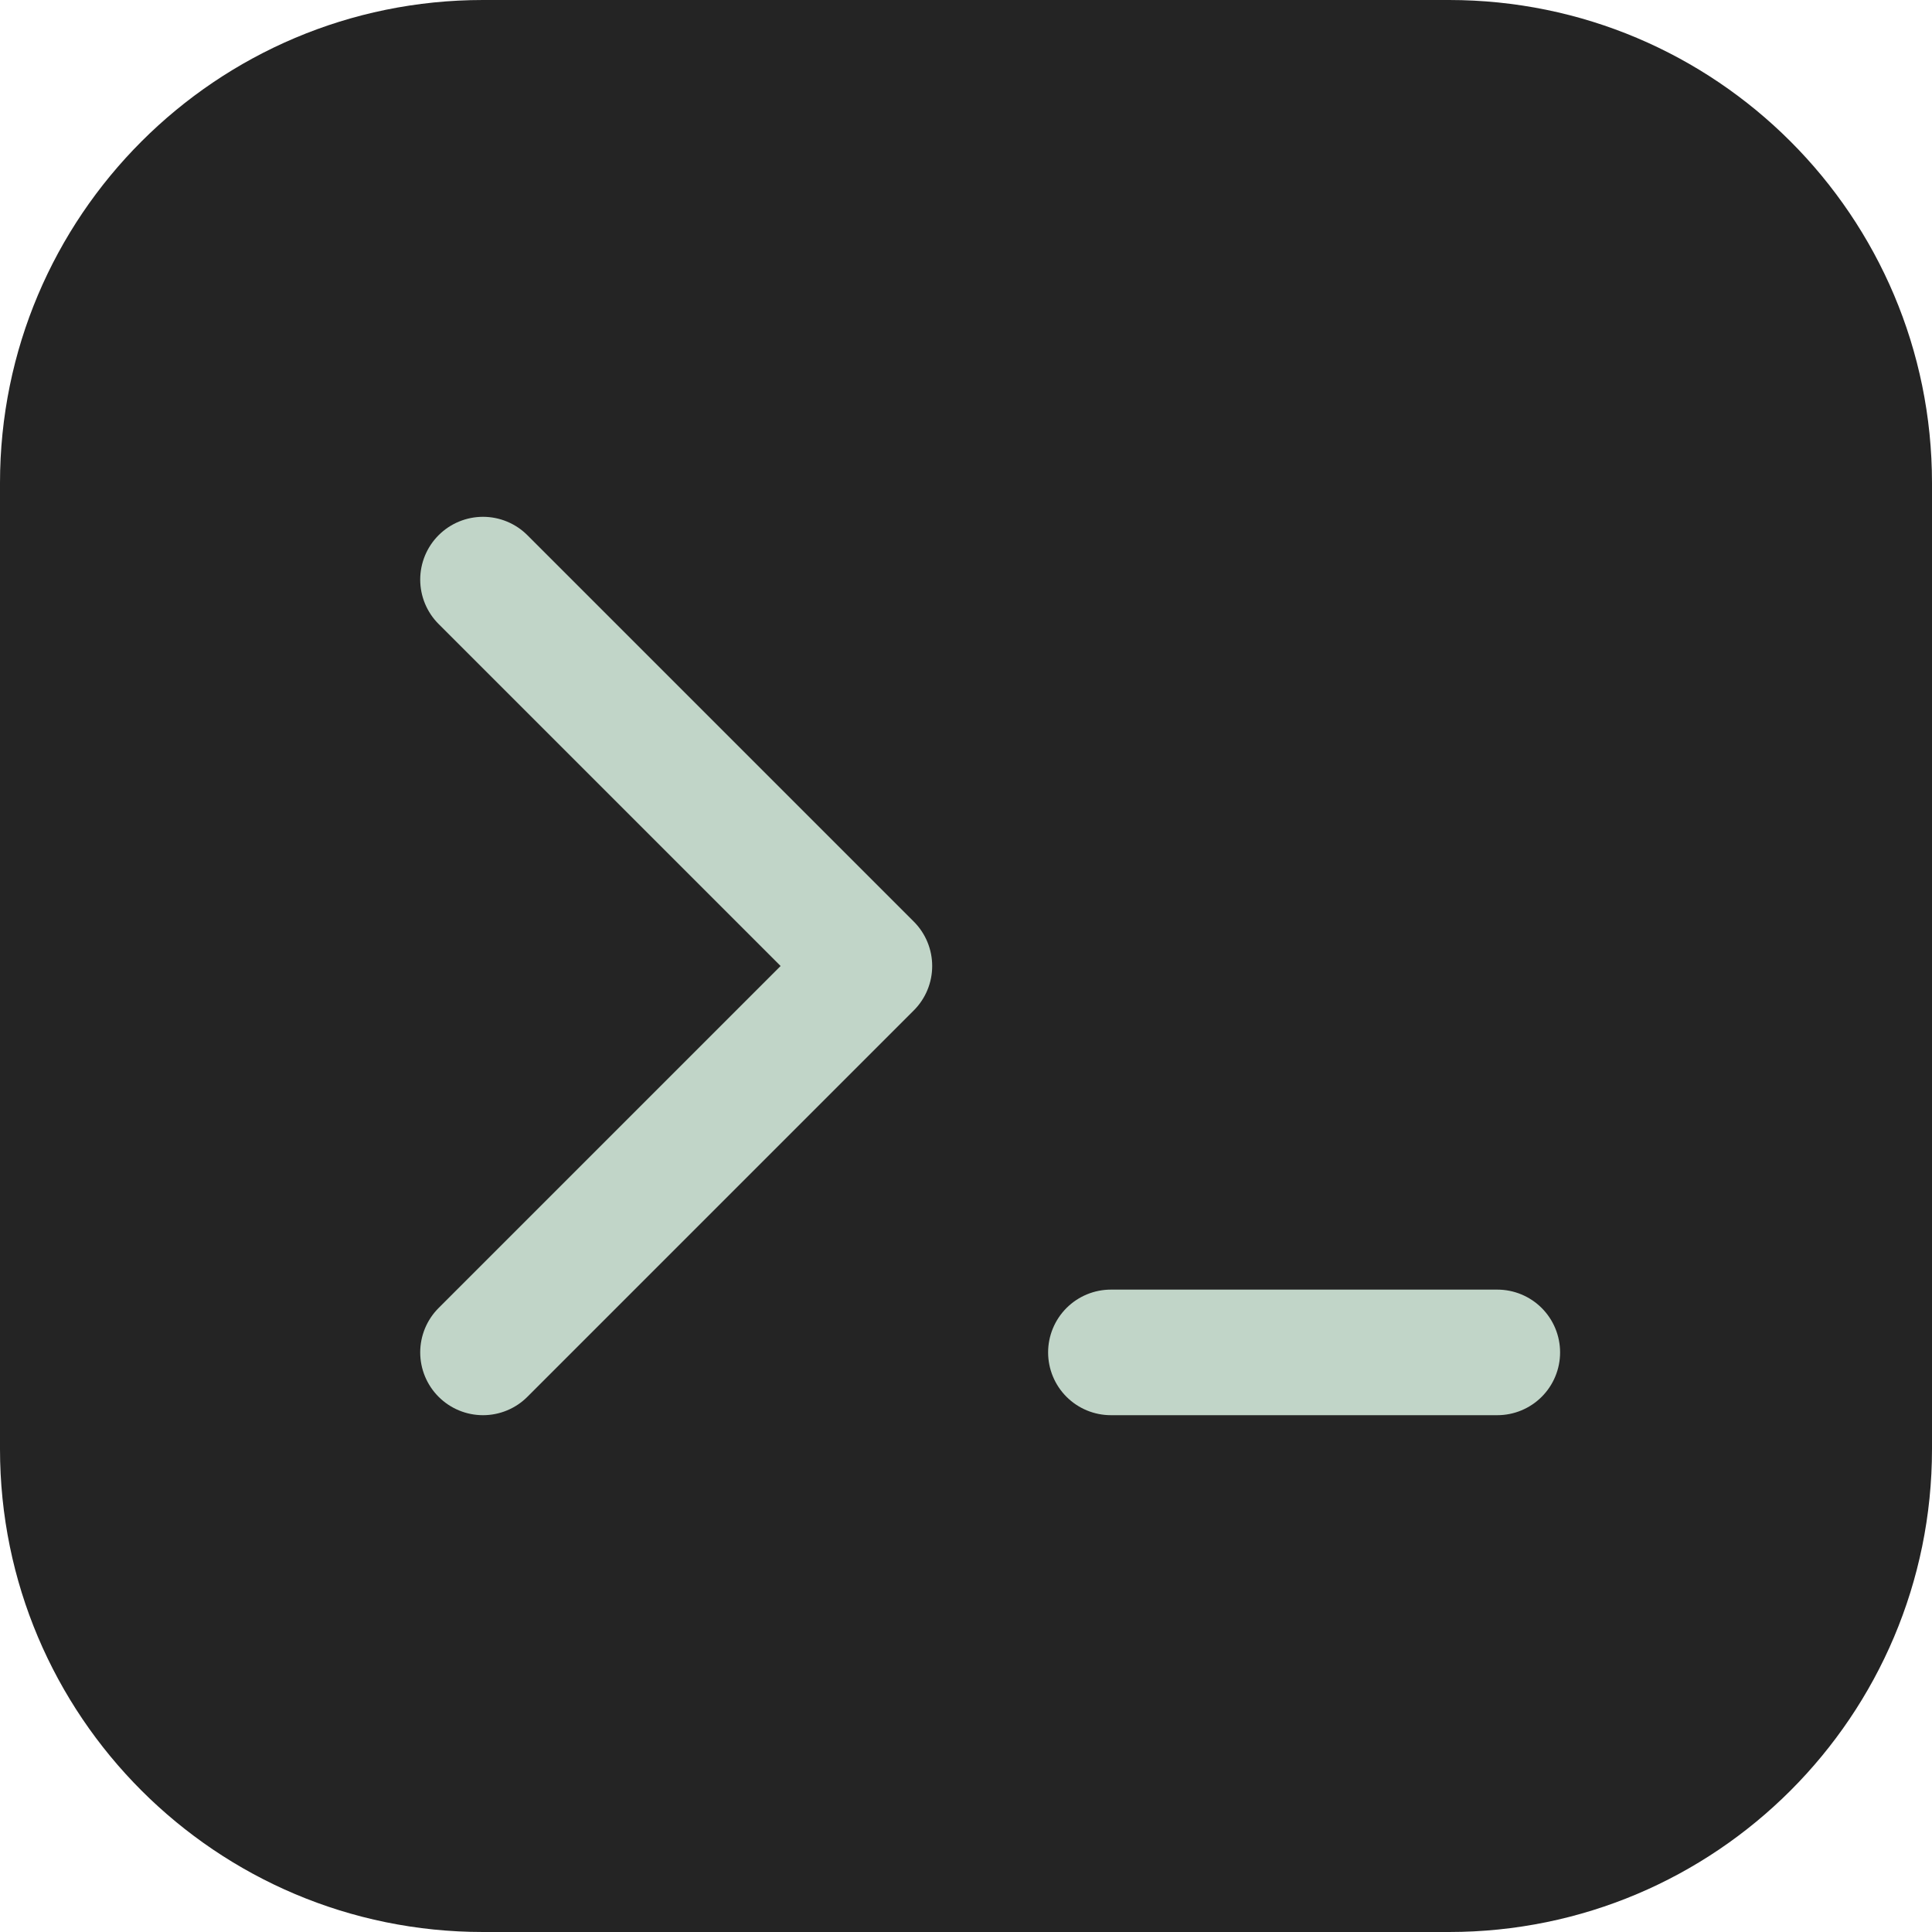
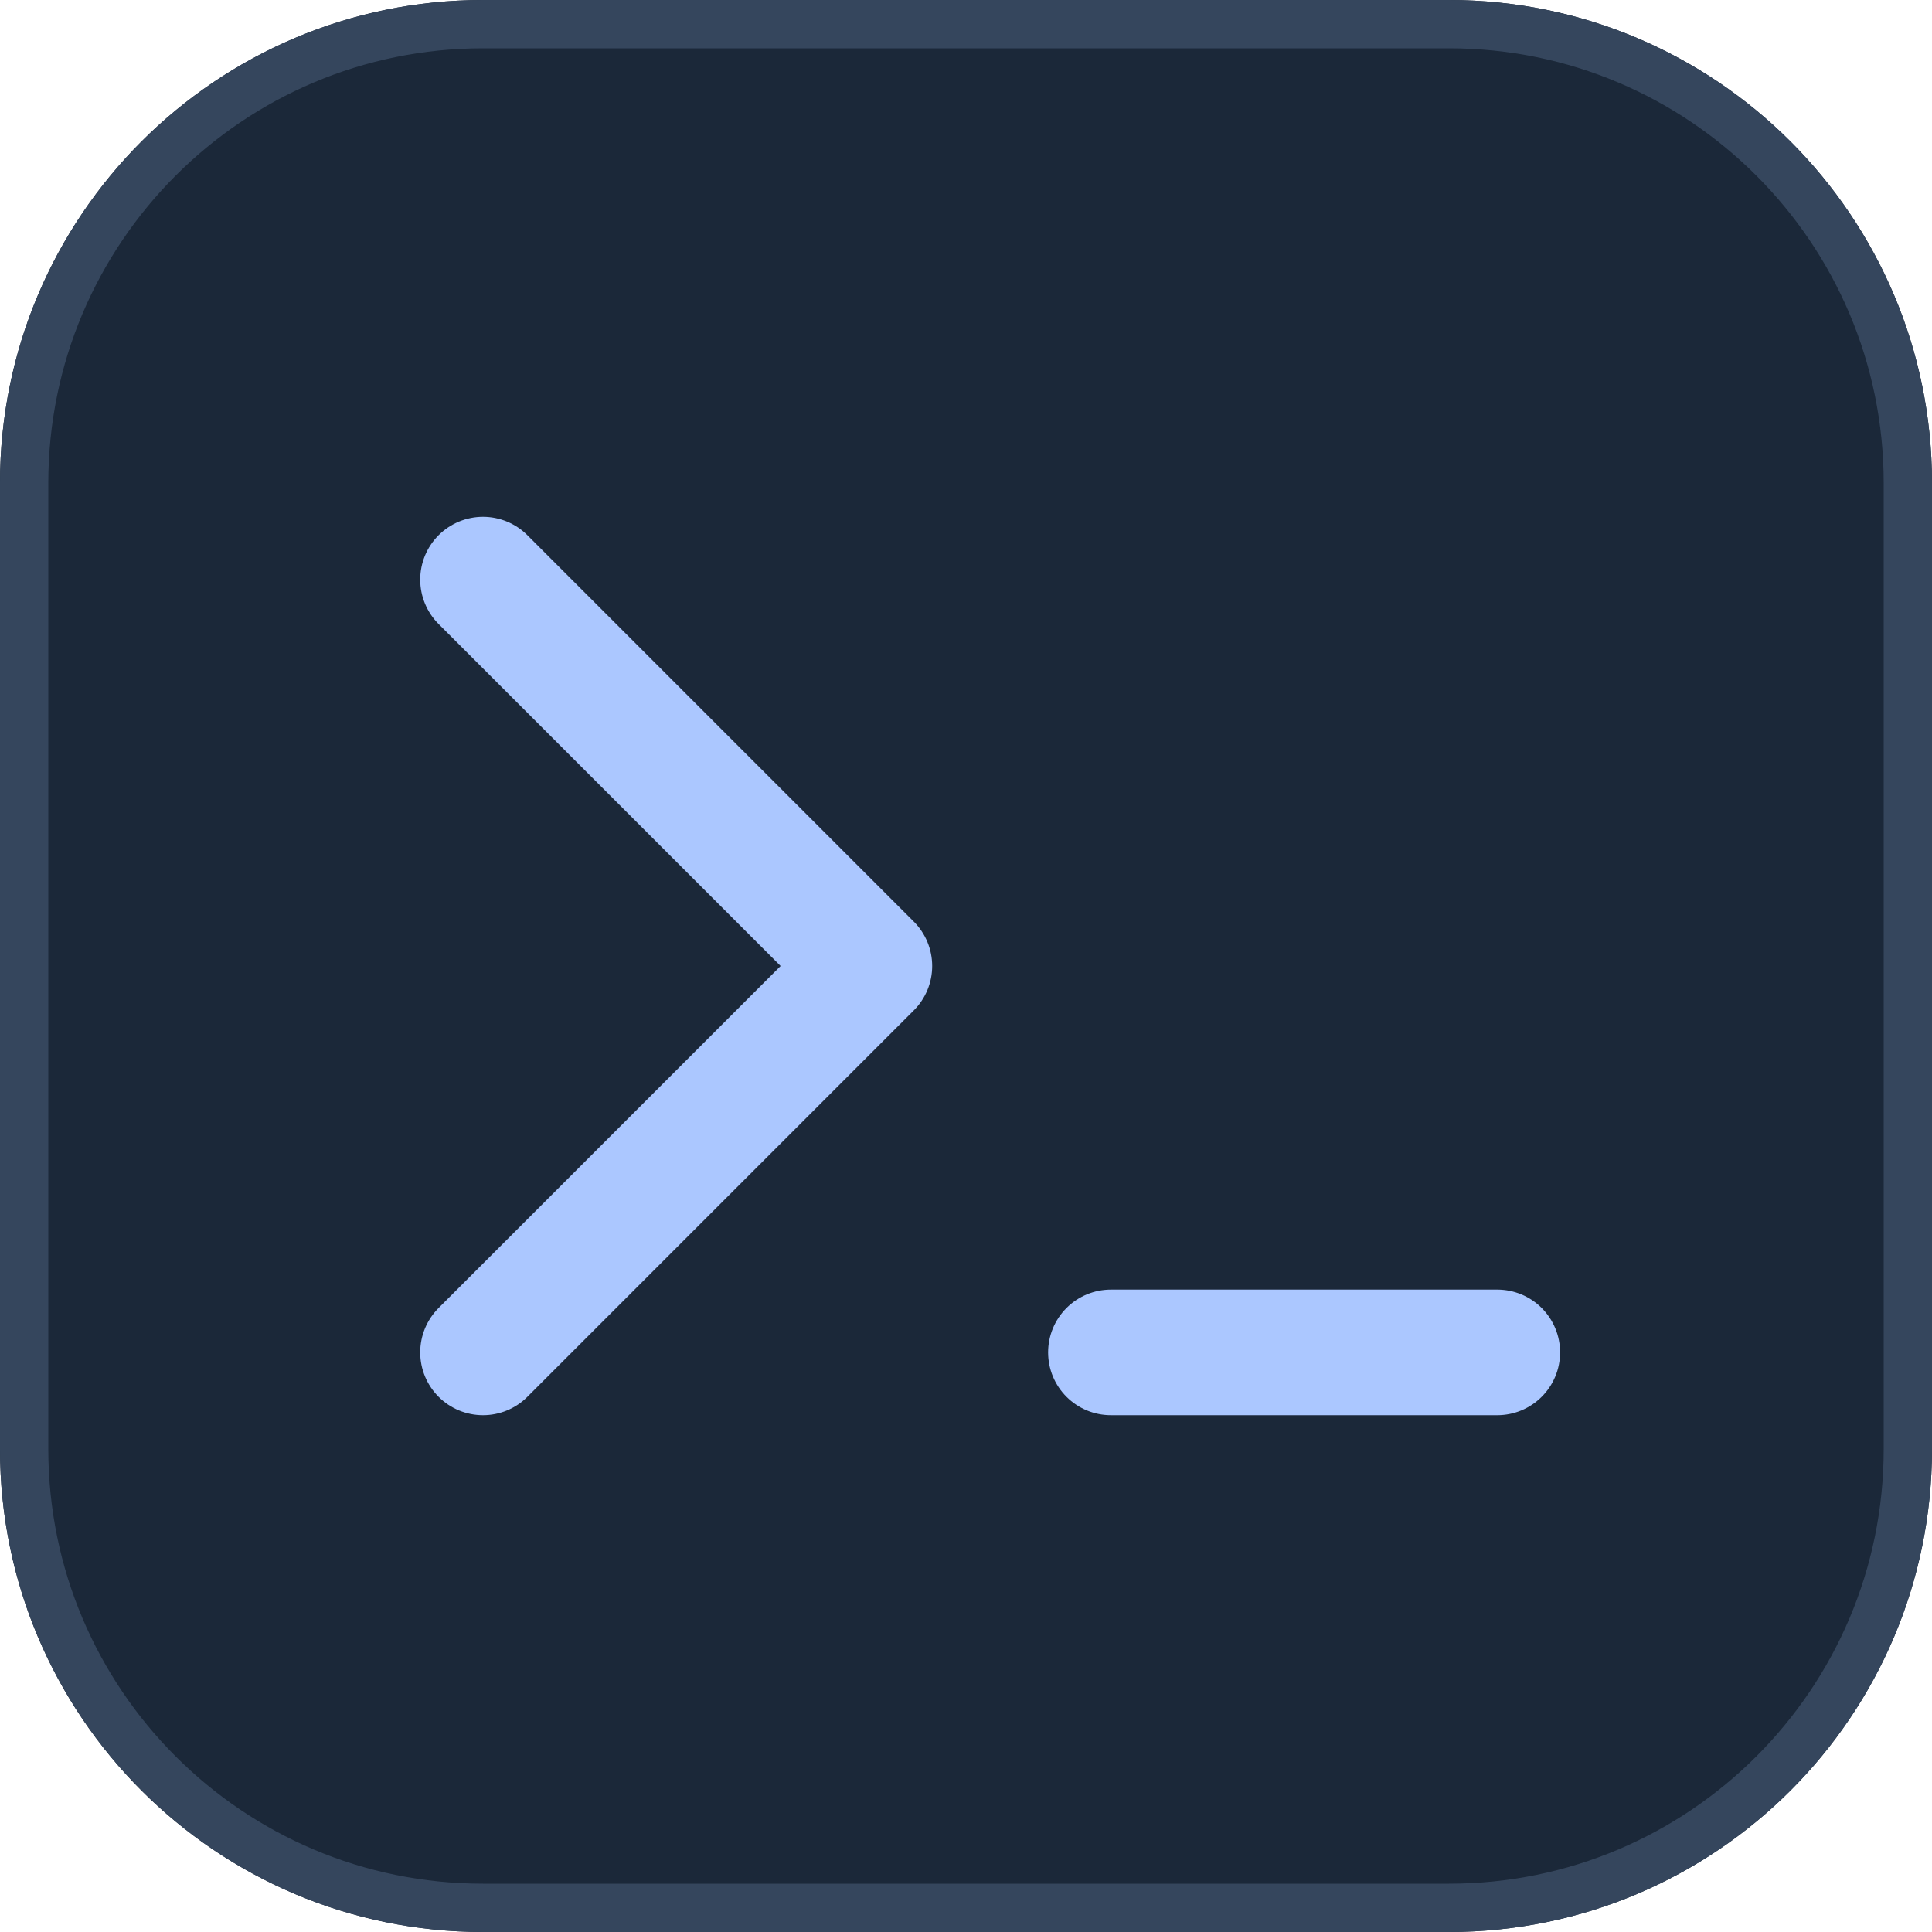
<svg xmlns="http://www.w3.org/2000/svg" viewBox="0 0 40 40">
-   <rect width="40" height="40" rx="10" fill="#242424" />
-   <path d="m10 12 8 8-8 8m13 0h8" stroke="#c1d5c8" fill="none" stroke-width="2.6" stroke-linecap="round" stroke-linejoin="round" />
+   <rect width="40" height="40" rx="10" fill="#1b2839" />
+   <rect x=".5" y=".5" width="39" height="39" rx="9.5" fill="none" stroke="#35465d" />
+   <path d="m10 12 8 8-8 8m13 0h8" stroke="#abc7ff" fill="none" stroke-width="2.6" stroke-linecap="round" stroke-linejoin="round" />
</svg>
